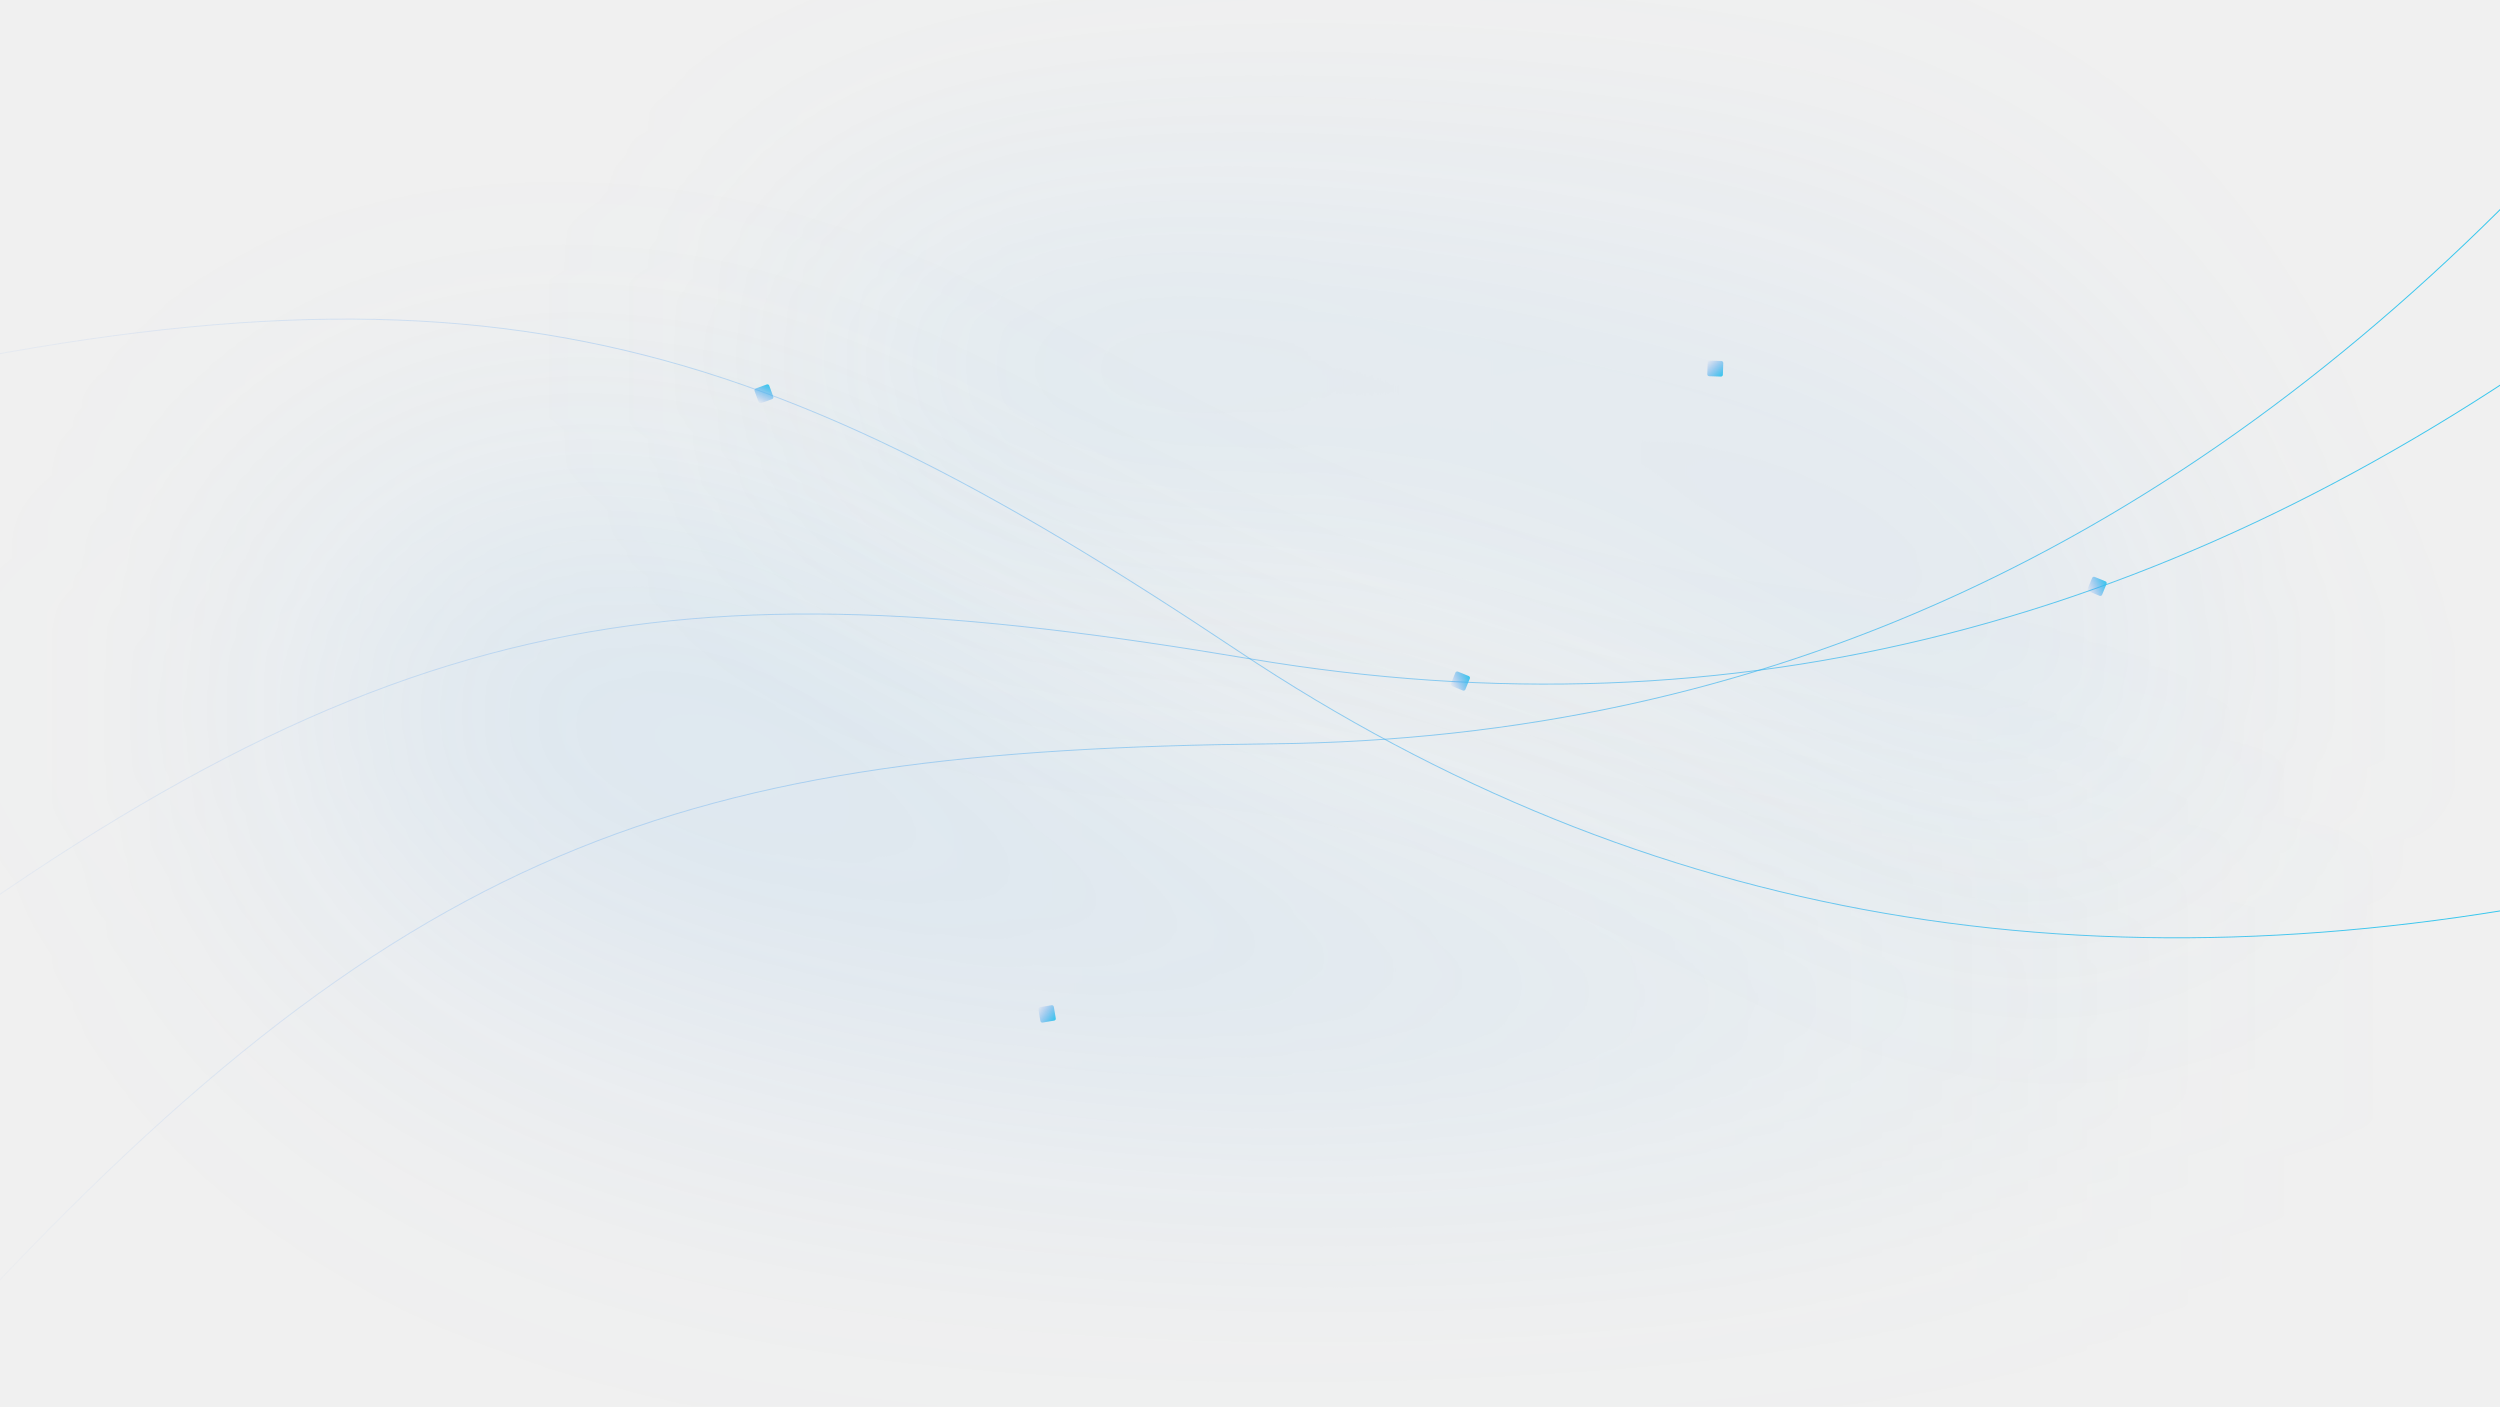
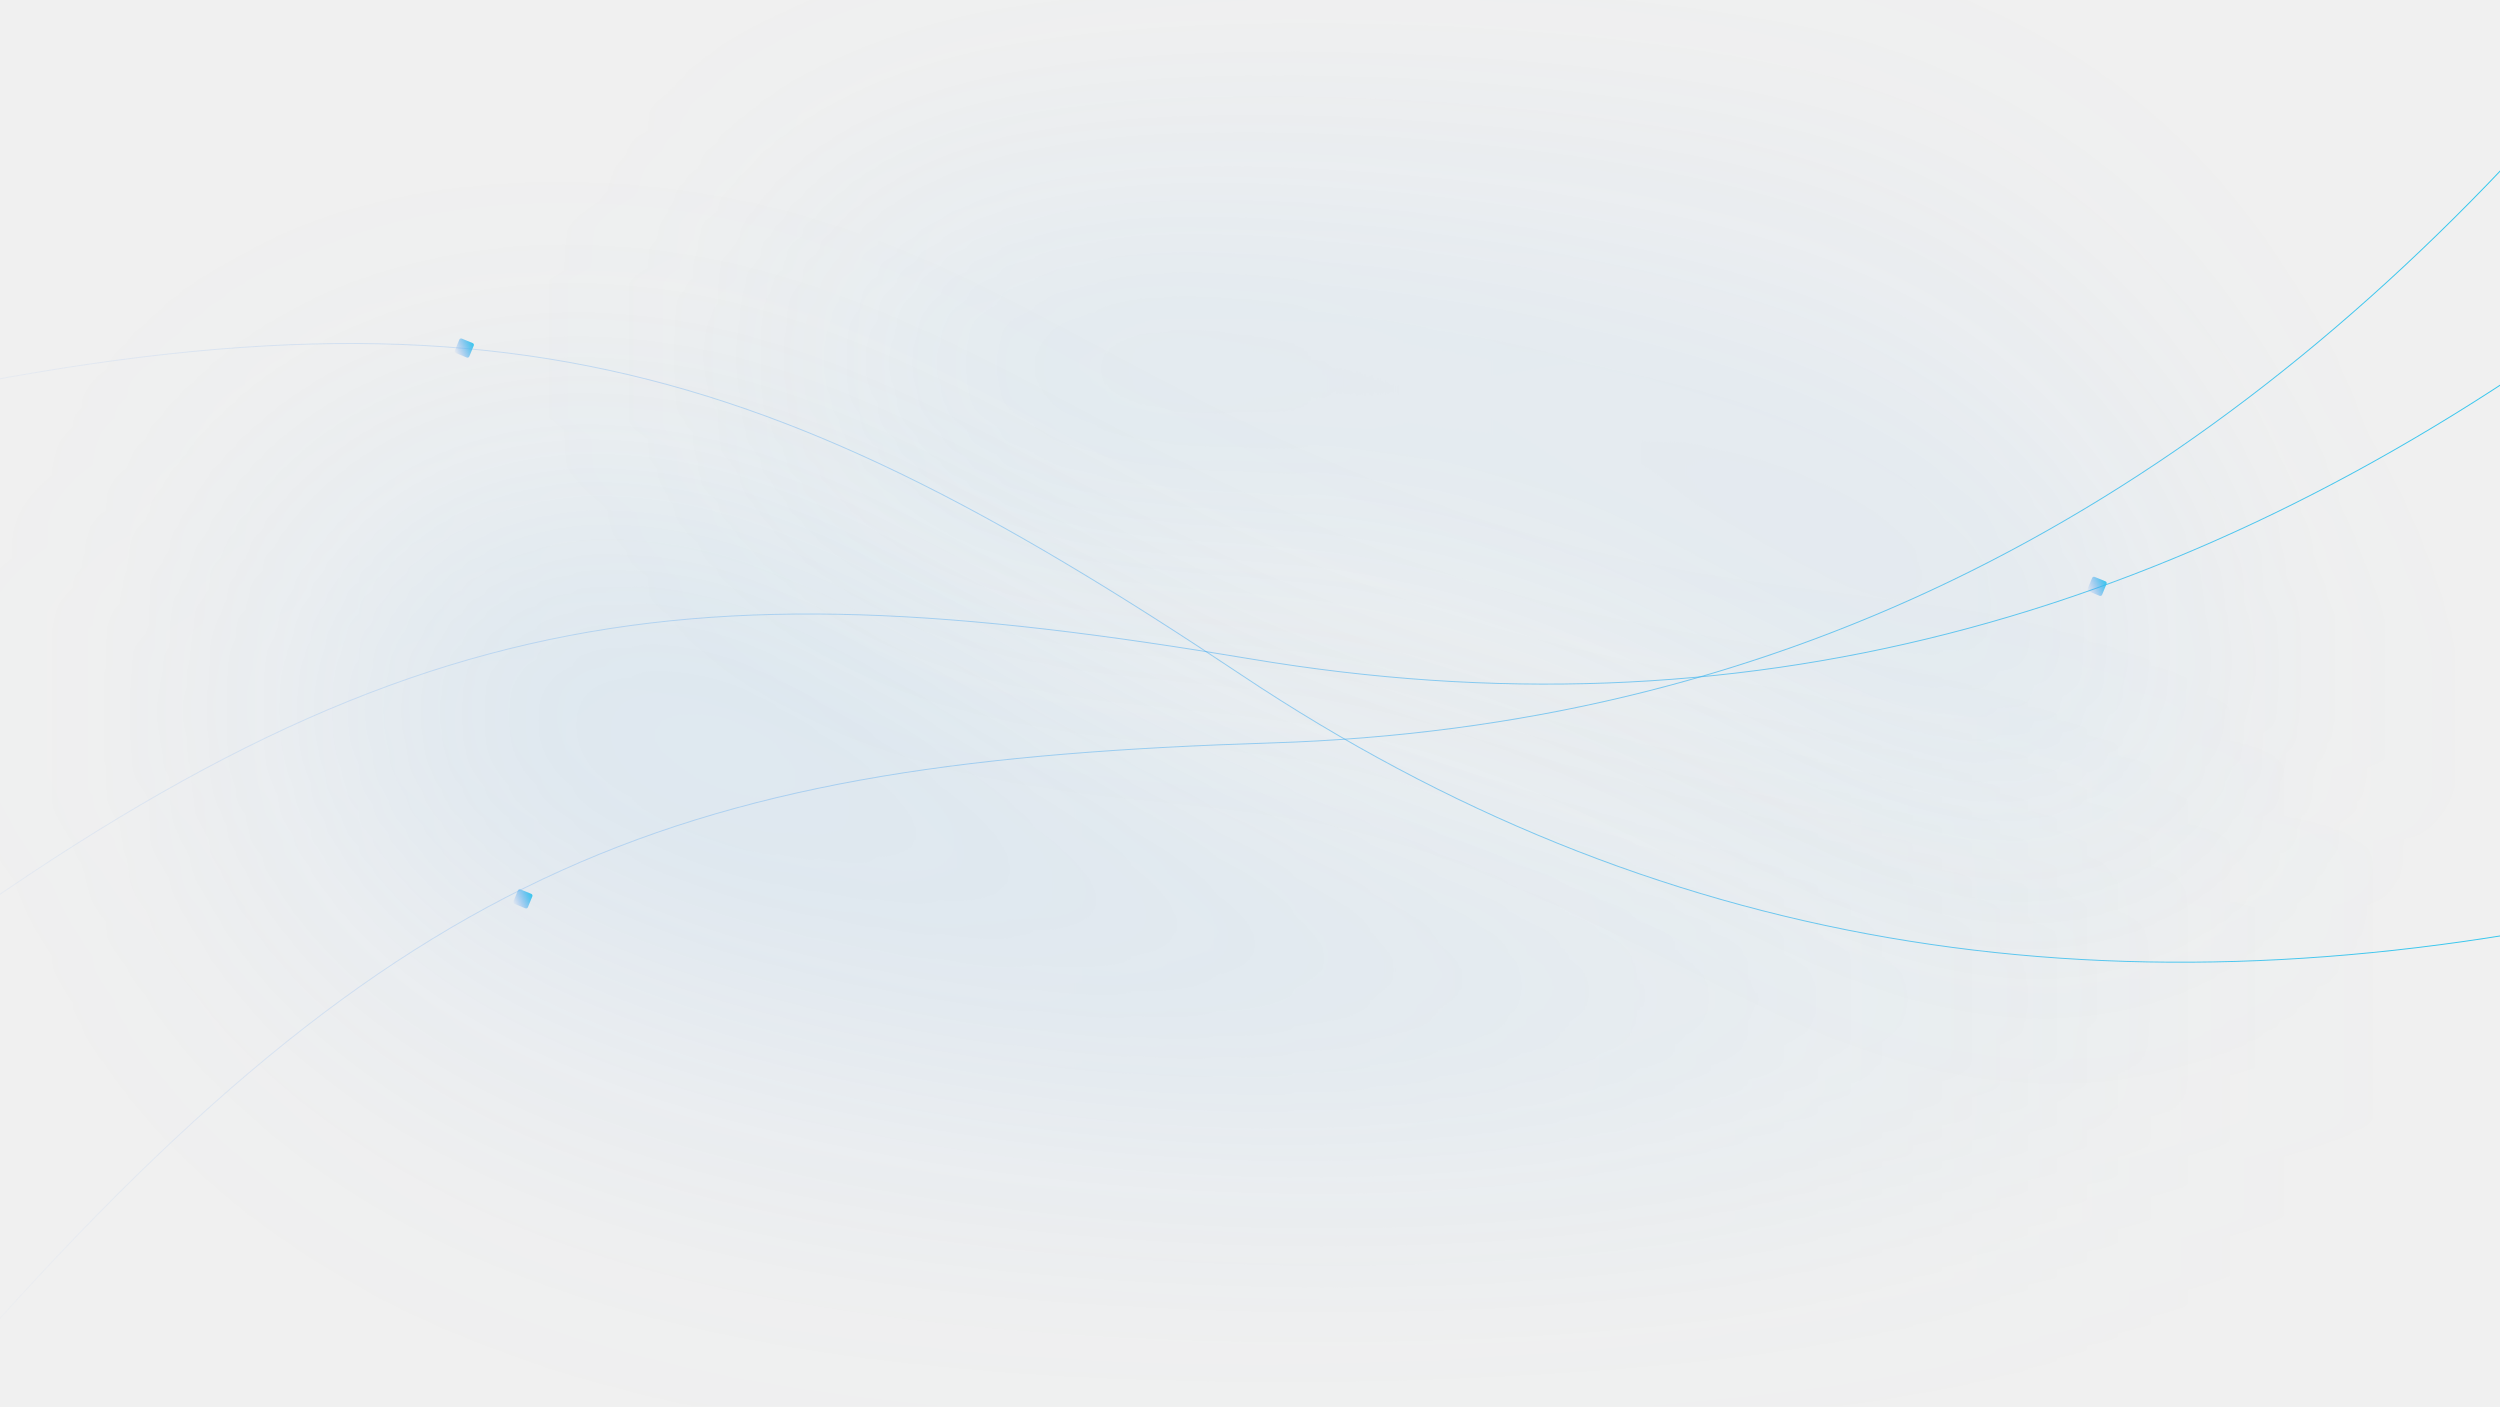
<svg xmlns="http://www.w3.org/2000/svg" width="2560" height="1440" viewBox="0 0 2560 1440" fill="none">
  <g id="bg-hero" clip-path="url(#clip0)">
    <g id="Vector 1115" filter="url(#filter0_f)">
      <path d="M2057.98 976.855C1146.98 951.753 866.415 503.508 549.588 516.267C151.315 532.306 225.523 952.751 549.588 1112.95C931.572 1301.78 2675.34 993.867 2057.98 976.855Z" fill="url(#paint0_linear)" fill-opacity="0.3" />
    </g>
    <g id="Vector 1114" filter="url(#filter1_f)">
      <path d="M1476.29 573.407C1751.06 662.18 2052.39 873.257 2155.63 865.308C2340.45 851.076 2216.87 362.765 1991.12 224.015C1779.29 93.818 501.679 169.375 872.949 444.168C1070.47 590.363 1242.46 497.856 1476.29 573.407Z" fill="url(#paint1_linear)" fill-opacity="0.2" />
    </g>
-     <path class="bg-heroline3" id="bg-heroline3" d="M1267.41 666.294L1267.13 666.71L1267.41 666.294ZM-201.828 404.949C137.424 324.792 379.448 306.724 599.248 350.432C819.05 394.14 1016.68 499.635 1267.13 666.71L1267.68 665.879C1017.2 498.784 819.442 393.199 599.443 349.451C379.442 305.703 137.257 323.804 -202.058 403.976L-201.828 404.949ZM1267.13 666.71C1688.74 947.966 2147.67 1019.85 2660.28 914.971L2660.08 913.991C2147.69 1018.83 1689.05 946.969 1267.68 665.879L1267.13 666.71Z" fill="url(#paint2_linear)" />
-     <path class="bg-heroline2" id="bg-heroline2" d="M1280.46 674.69L1280.38 675.183L1280.46 674.69ZM-167.013 1037.71C109.696 825.695 323.115 710.133 541.546 660.032C759.979 609.929 983.476 625.276 1280.38 675.183L1280.54 674.197C983.607 624.284 759.952 608.91 541.322 659.057C322.691 709.204 109.139 824.862 -167.622 1036.91L-167.013 1037.71ZM1280.38 675.183C1780.18 759.197 2228.32 636.915 2653.07 331.374L2652.49 330.562C2227.92 635.966 1780.05 758.161 1280.54 674.197L1280.38 675.183Z" fill="url(#paint3_linear)" />
-     <path class="bg-heroline1" id="bg-heroline1" d="M1302.45 761.686L1302.46 762.186L1302.45 761.686ZM-58.434 1374.01C176.6 1116.57 366.325 965.216 572.515 877.42C778.706 789.623 1001.41 765.36 1302.46 762.186L1302.45 761.186C1001.37 764.36 778.5 788.624 572.123 876.5C365.744 964.377 175.905 1115.84 -59.173 1373.33L-58.434 1374.01ZM1302.46 762.186C1809.25 756.842 2228.83 557.531 2593.13 181.945L2592.41 181.248C2228.28 556.667 1808.94 755.846 1302.45 761.186L1302.46 762.186Z" fill="url(#paint4_linear)" />
-     <rect id="square8" x="1491.06" y="687" width="16" height="16" rx="2" transform="rotate(22.2604 1491.06 687)" fill="url(#paint5_linear)" />
-     <rect id="square7" x="2143.06" y="590" width="16" height="16" rx="2" transform="rotate(22.2604 2143.06 590)" fill="url(#paint6_linear)" />
-     <rect id="square6" x="772" y="398.477" width="16" height="16" rx="2" transform="rotate(-20.0179 772 398.477)" fill="url(#paint7_linear)" />
-     <rect id="square5" x="1764.68" y="369.691" width="16" height="16" rx="2" transform="rotate(91.8123 1764.68 369.691)" fill="url(#paint8_linear)" />
-     <rect id="square4" x="1078.78" y="1029" width="16" height="16" rx="2" transform="rotate(80.4128 1078.78 1029)" fill="url(#paint9_linear)" />
+     <path id="bg-heroline3" d="M1271.41 691.294L1271.13 691.71L1271.41 691.294ZM-197.828 429.949C141.424 349.792 383.448 331.724 603.248 375.432C823.05 419.14 1020.68 524.635 1271.13 691.71L1271.68 690.879C1021.2 523.784 823.442 418.199 603.443 374.451C383.442 330.703 141.257 348.804 -198.058 428.976L-197.828 429.949ZM1271.13 691.71C1692.74 972.966 2151.67 1044.85 2664.28 939.971L2664.08 938.991C2151.69 1043.83 1693.05 971.969 1271.68 690.879L1271.13 691.71Z" fill="url(#paint2_linear)" />
+     <path id="bg-heroline2" d="M1280.46 674.69L1280.38 675.183L1280.38 675.183L1280.46 674.69ZM-167.013 1037.71C109.696 825.695 323.115 710.133 541.546 660.032C759.979 609.929 983.476 625.276 1280.38 675.183L1280.54 674.197C983.607 624.284 759.952 608.91 541.322 659.057C322.691 709.204 109.139 824.862 -167.622 1036.91L-167.013 1037.71ZM1280.38 675.183C1780.18 759.197 2228.31 636.915 2653.07 331.374L2652.49 330.562C2227.92 635.966 1780.05 758.161 1280.54 674.197L1280.38 675.183Z" fill="url(#paint3_linear)" />
+     <path id="bg-heroline1" d="M1302.55 760.741L1302.57 761.241L1302.57 761.241L1302.55 760.741ZM-45.17 1401.53C184.403 1139.2 370.905 983.901 575.204 891.791C779.504 799.68 1001.65 770.741 1302.57 761.241L1302.53 760.241C1001.58 769.743 779.277 798.685 574.793 890.879C370.307 983.074 183.693 1138.5 -45.922 1400.87L-45.17 1401.53ZM1302.57 761.241C1809.13 745.248 2224.43 537.162 2580.75 154.002L2580.02 153.321C2223.86 536.31 1808.8 744.258 1302.53 760.241L1302.57 761.241Z" fill="url(#paint4_linear)" />
+     <rect id="square3" x="531.061" y="910" width="16" height="16" rx="2" transform="rotate(22.2604 531.061 910)" fill="url(#paint5_linear)" />
+     <rect id="square3_2" x="2143.06" y="590" width="16" height="16" rx="2" transform="rotate(22.2604 2143.06 590)" fill="url(#paint6_linear)" />
+     <rect id="square3_3" x="471.061" y="346" width="16" height="16" rx="2" transform="rotate(22.2604 471.061 346)" fill="url(#paint7_linear)" />
  </g>
  <defs>
    <filter id="filter0_f" x="-72" y="166" width="2611" height="1358" filterUnits="userSpaceOnUse" color-interpolation-filters="sRGB">
      <feFlood flood-opacity="0" result="BackgroundImageFix" />
      <feBlend mode="normal" in="SourceGraphic" in2="BackgroundImageFix" result="shape" />
      <feGaussianBlur stdDeviation="175" result="effect1_foregroundBlur" />
    </filter>
    <filter id="filter1_f" x="487" y="-300" width="2090.73" height="1702.83" filterUnits="userSpaceOnUse" color-interpolation-filters="sRGB">
      <feFlood flood-opacity="0" result="BackgroundImageFix" />
      <feBlend mode="normal" in="SourceGraphic" in2="BackgroundImageFix" result="shape" />
      <feGaussianBlur stdDeviation="150" result="effect1_foregroundBlur" />
    </filter>
    <linearGradient id="paint0_linear" x1="2189" y1="516" x2="1783.9" y2="1692.51" gradientUnits="userSpaceOnUse">
      <stop stop-color="#2DC7ED" />
      <stop offset="1" stop-color="#538BF0" stop-opacity="0" />
    </linearGradient>
    <linearGradient id="paint1_linear" x1="952.771" y1="1102.83" x2="1478.86" y2="-246.785" gradientUnits="userSpaceOnUse">
      <stop stop-color="#2DC7ED" />
      <stop offset="1" stop-color="#538BF0" stop-opacity="0" />
    </linearGradient>
-     <linearGradient id="paint2_linear" x1="2663.88" y1="893.717" x2="-198.243" y2="383.698" gradientUnits="userSpaceOnUse">
+     <linearGradient id="paint2_linear" x1="2667.88" y1="918.717" x2="-194.243" y2="408.698" gradientUnits="userSpaceOnUse">
      <stop stop-color="#2DC7ED" />
      <stop offset="1" stop-color="#538BF0" stop-opacity="0" />
    </linearGradient>
    <linearGradient id="paint3_linear" x1="2647.66" y1="310.509" x2="-172.442" y2="1016.85" gradientUnits="userSpaceOnUse">
      <stop stop-color="#2DC7ED" />
      <stop offset="1" stop-color="#538BF0" stop-opacity="0" />
    </linearGradient>
-     <linearGradient id="paint4_linear" x1="2584.12" y1="162.36" x2="-67.452" y2="1354.43" gradientUnits="userSpaceOnUse">
+     <linearGradient id="paint4_linear" x1="2571.34" y1="134.612" x2="-54.597" y2="1382.15" gradientUnits="userSpaceOnUse">
      <stop stop-color="#2DC7ED" />
      <stop offset="1" stop-color="#538BF0" stop-opacity="0" />
    </linearGradient>
-     <linearGradient id="paint5_linear" x1="1507.06" y1="687" x2="1491.06" y2="703" gradientUnits="userSpaceOnUse">
+     <linearGradient id="paint5_linear" x1="547.061" y1="910" x2="531.061" y2="926" gradientUnits="userSpaceOnUse">
      <stop stop-color="#2DC7ED" />
      <stop offset="1" stop-color="#538BF0" stop-opacity="0" />
    </linearGradient>
    <linearGradient id="paint6_linear" x1="2159.06" y1="590" x2="2143.06" y2="606" gradientUnits="userSpaceOnUse">
      <stop stop-color="#2DC7ED" />
      <stop offset="1" stop-color="#538BF0" stop-opacity="0" />
    </linearGradient>
-     <linearGradient id="paint7_linear" x1="788" y1="398.477" x2="772" y2="414.477" gradientUnits="userSpaceOnUse">
-       <stop stop-color="#2DC7ED" />
-       <stop offset="1" stop-color="#538BF0" stop-opacity="0" />
-     </linearGradient>
-     <linearGradient id="paint8_linear" x1="1780.68" y1="369.691" x2="1764.68" y2="385.691" gradientUnits="userSpaceOnUse">
-       <stop stop-color="#2DC7ED" />
-       <stop offset="1" stop-color="#538BF0" stop-opacity="0" />
-     </linearGradient>
-     <linearGradient id="paint9_linear" x1="1094.78" y1="1029" x2="1078.78" y2="1045" gradientUnits="userSpaceOnUse">
+     <linearGradient id="paint7_linear" x1="487.061" y1="346" x2="471.061" y2="362" gradientUnits="userSpaceOnUse">
      <stop stop-color="#2DC7ED" />
      <stop offset="1" stop-color="#538BF0" stop-opacity="0" />
    </linearGradient>
    <clipPath id="clip0">
      <rect width="2560" height="1440" fill="white" />
    </clipPath>
  </defs>
</svg>
